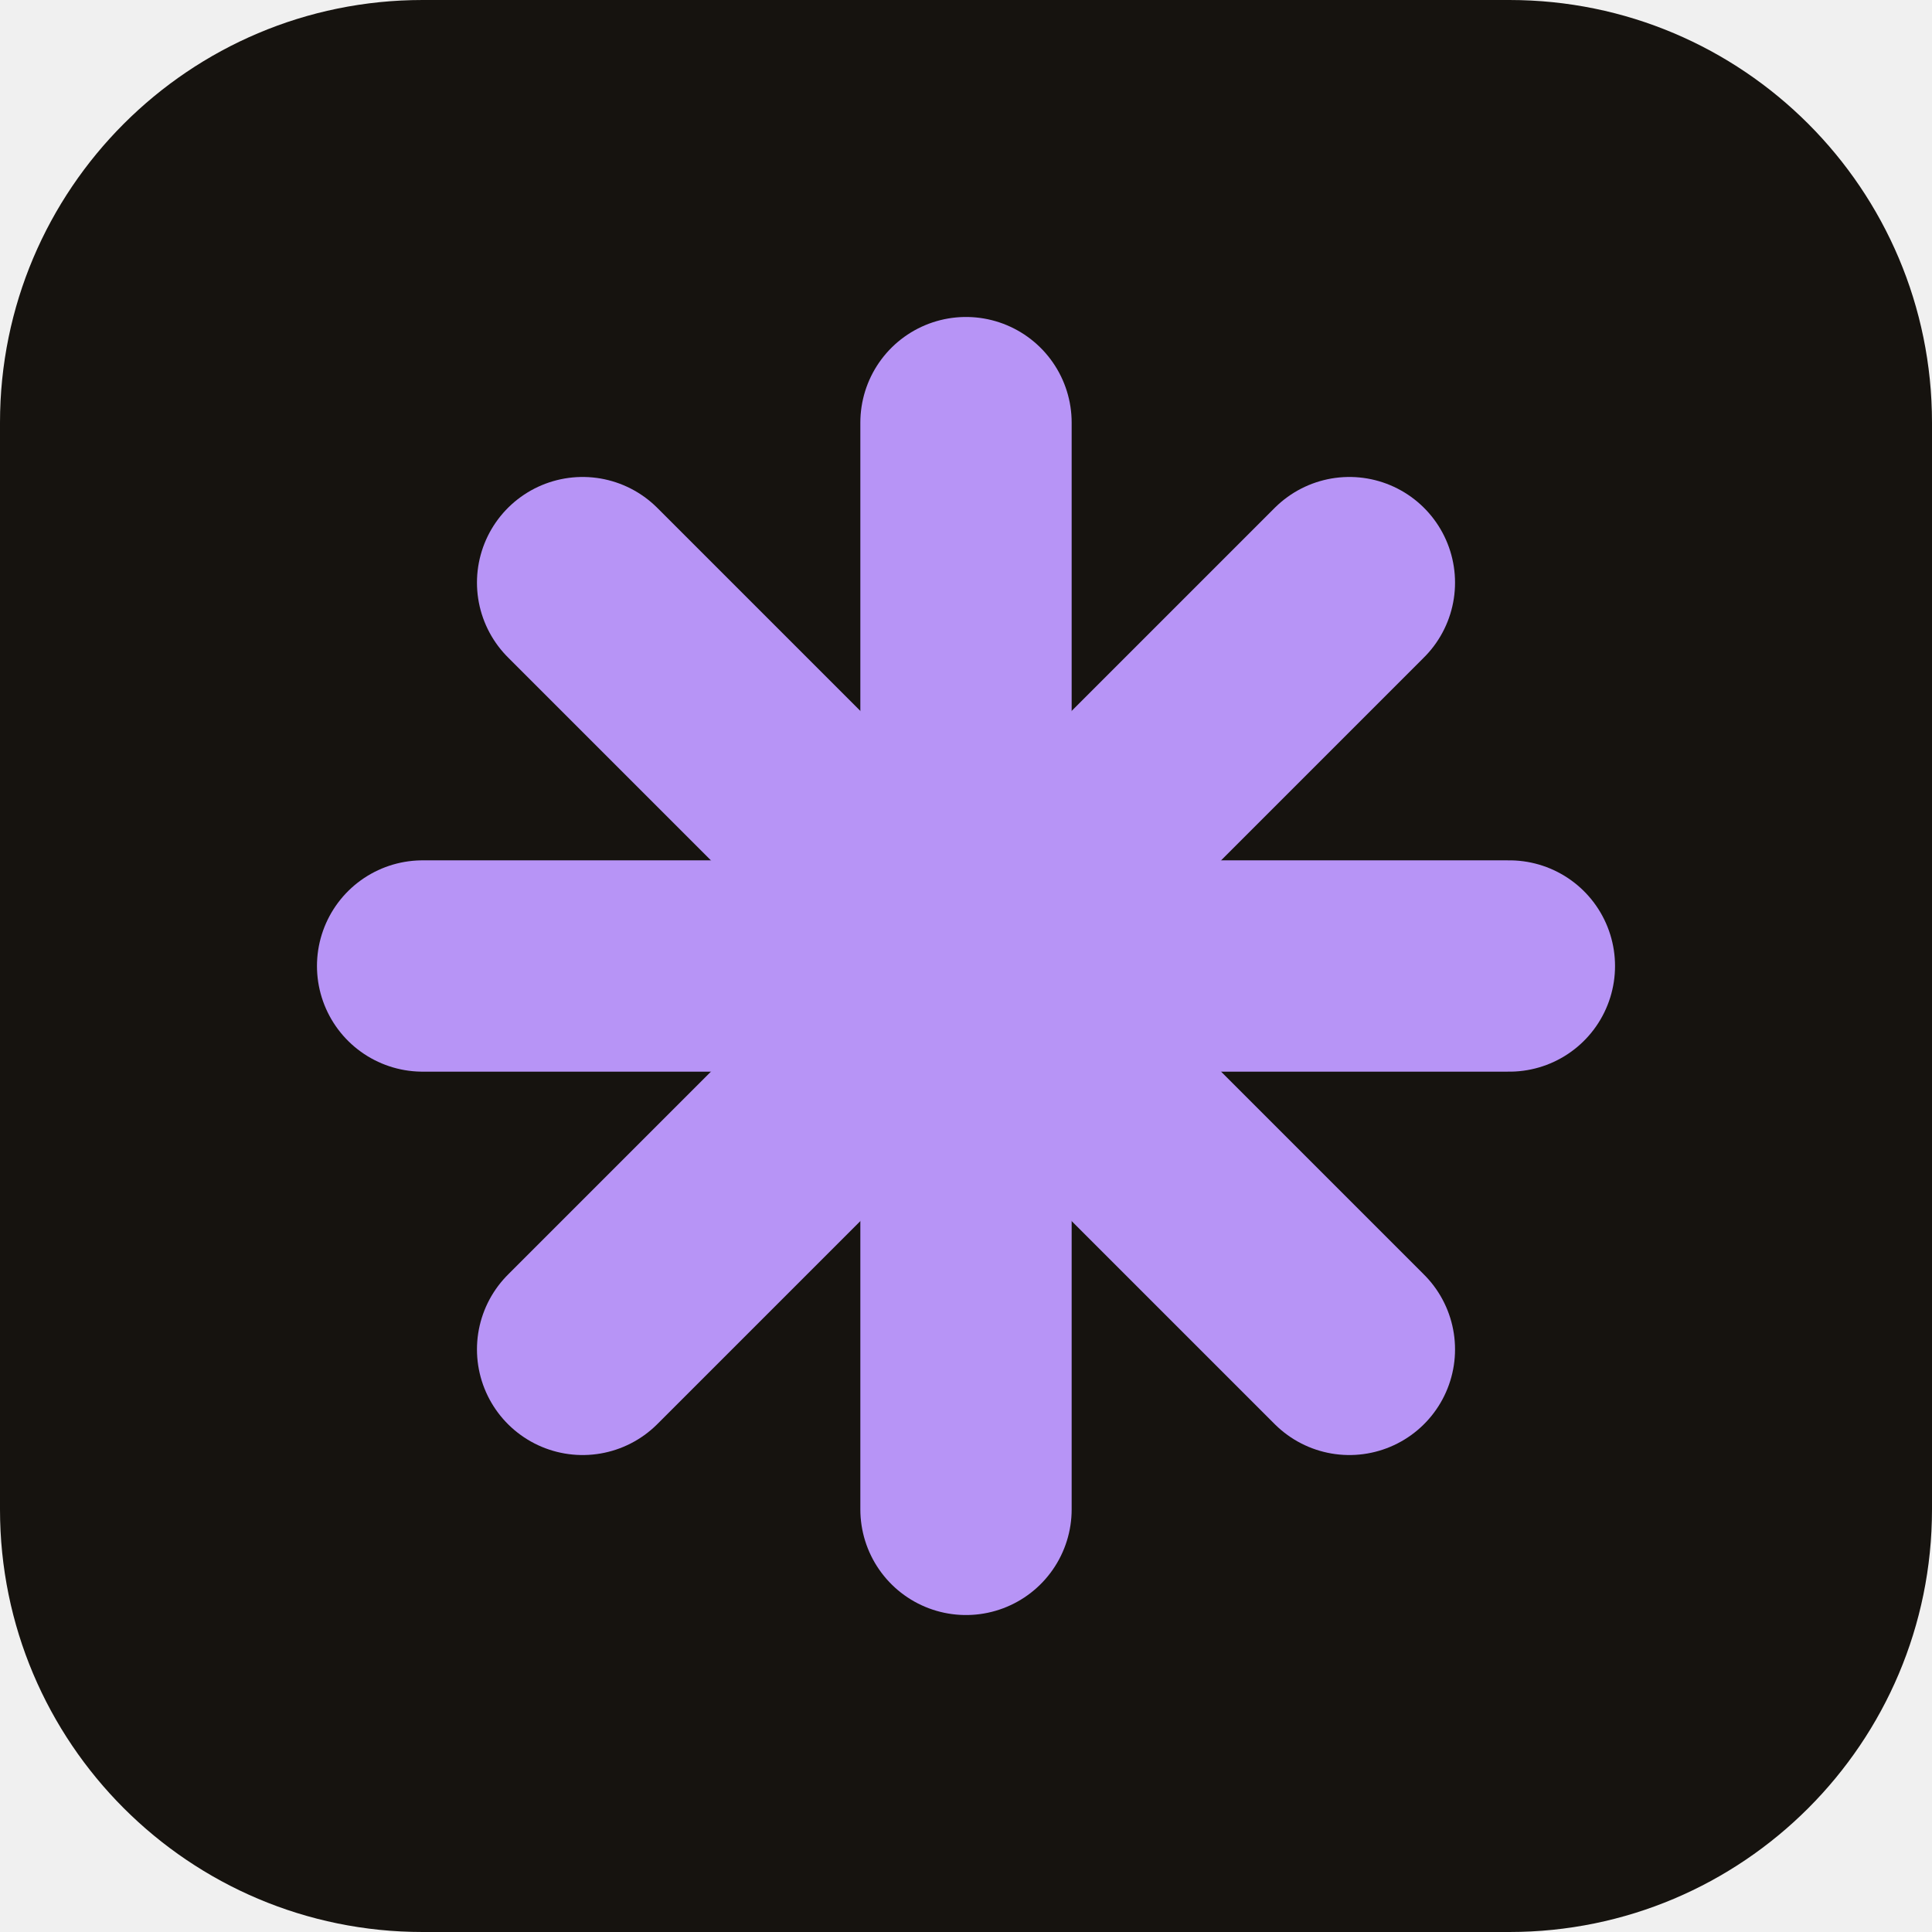
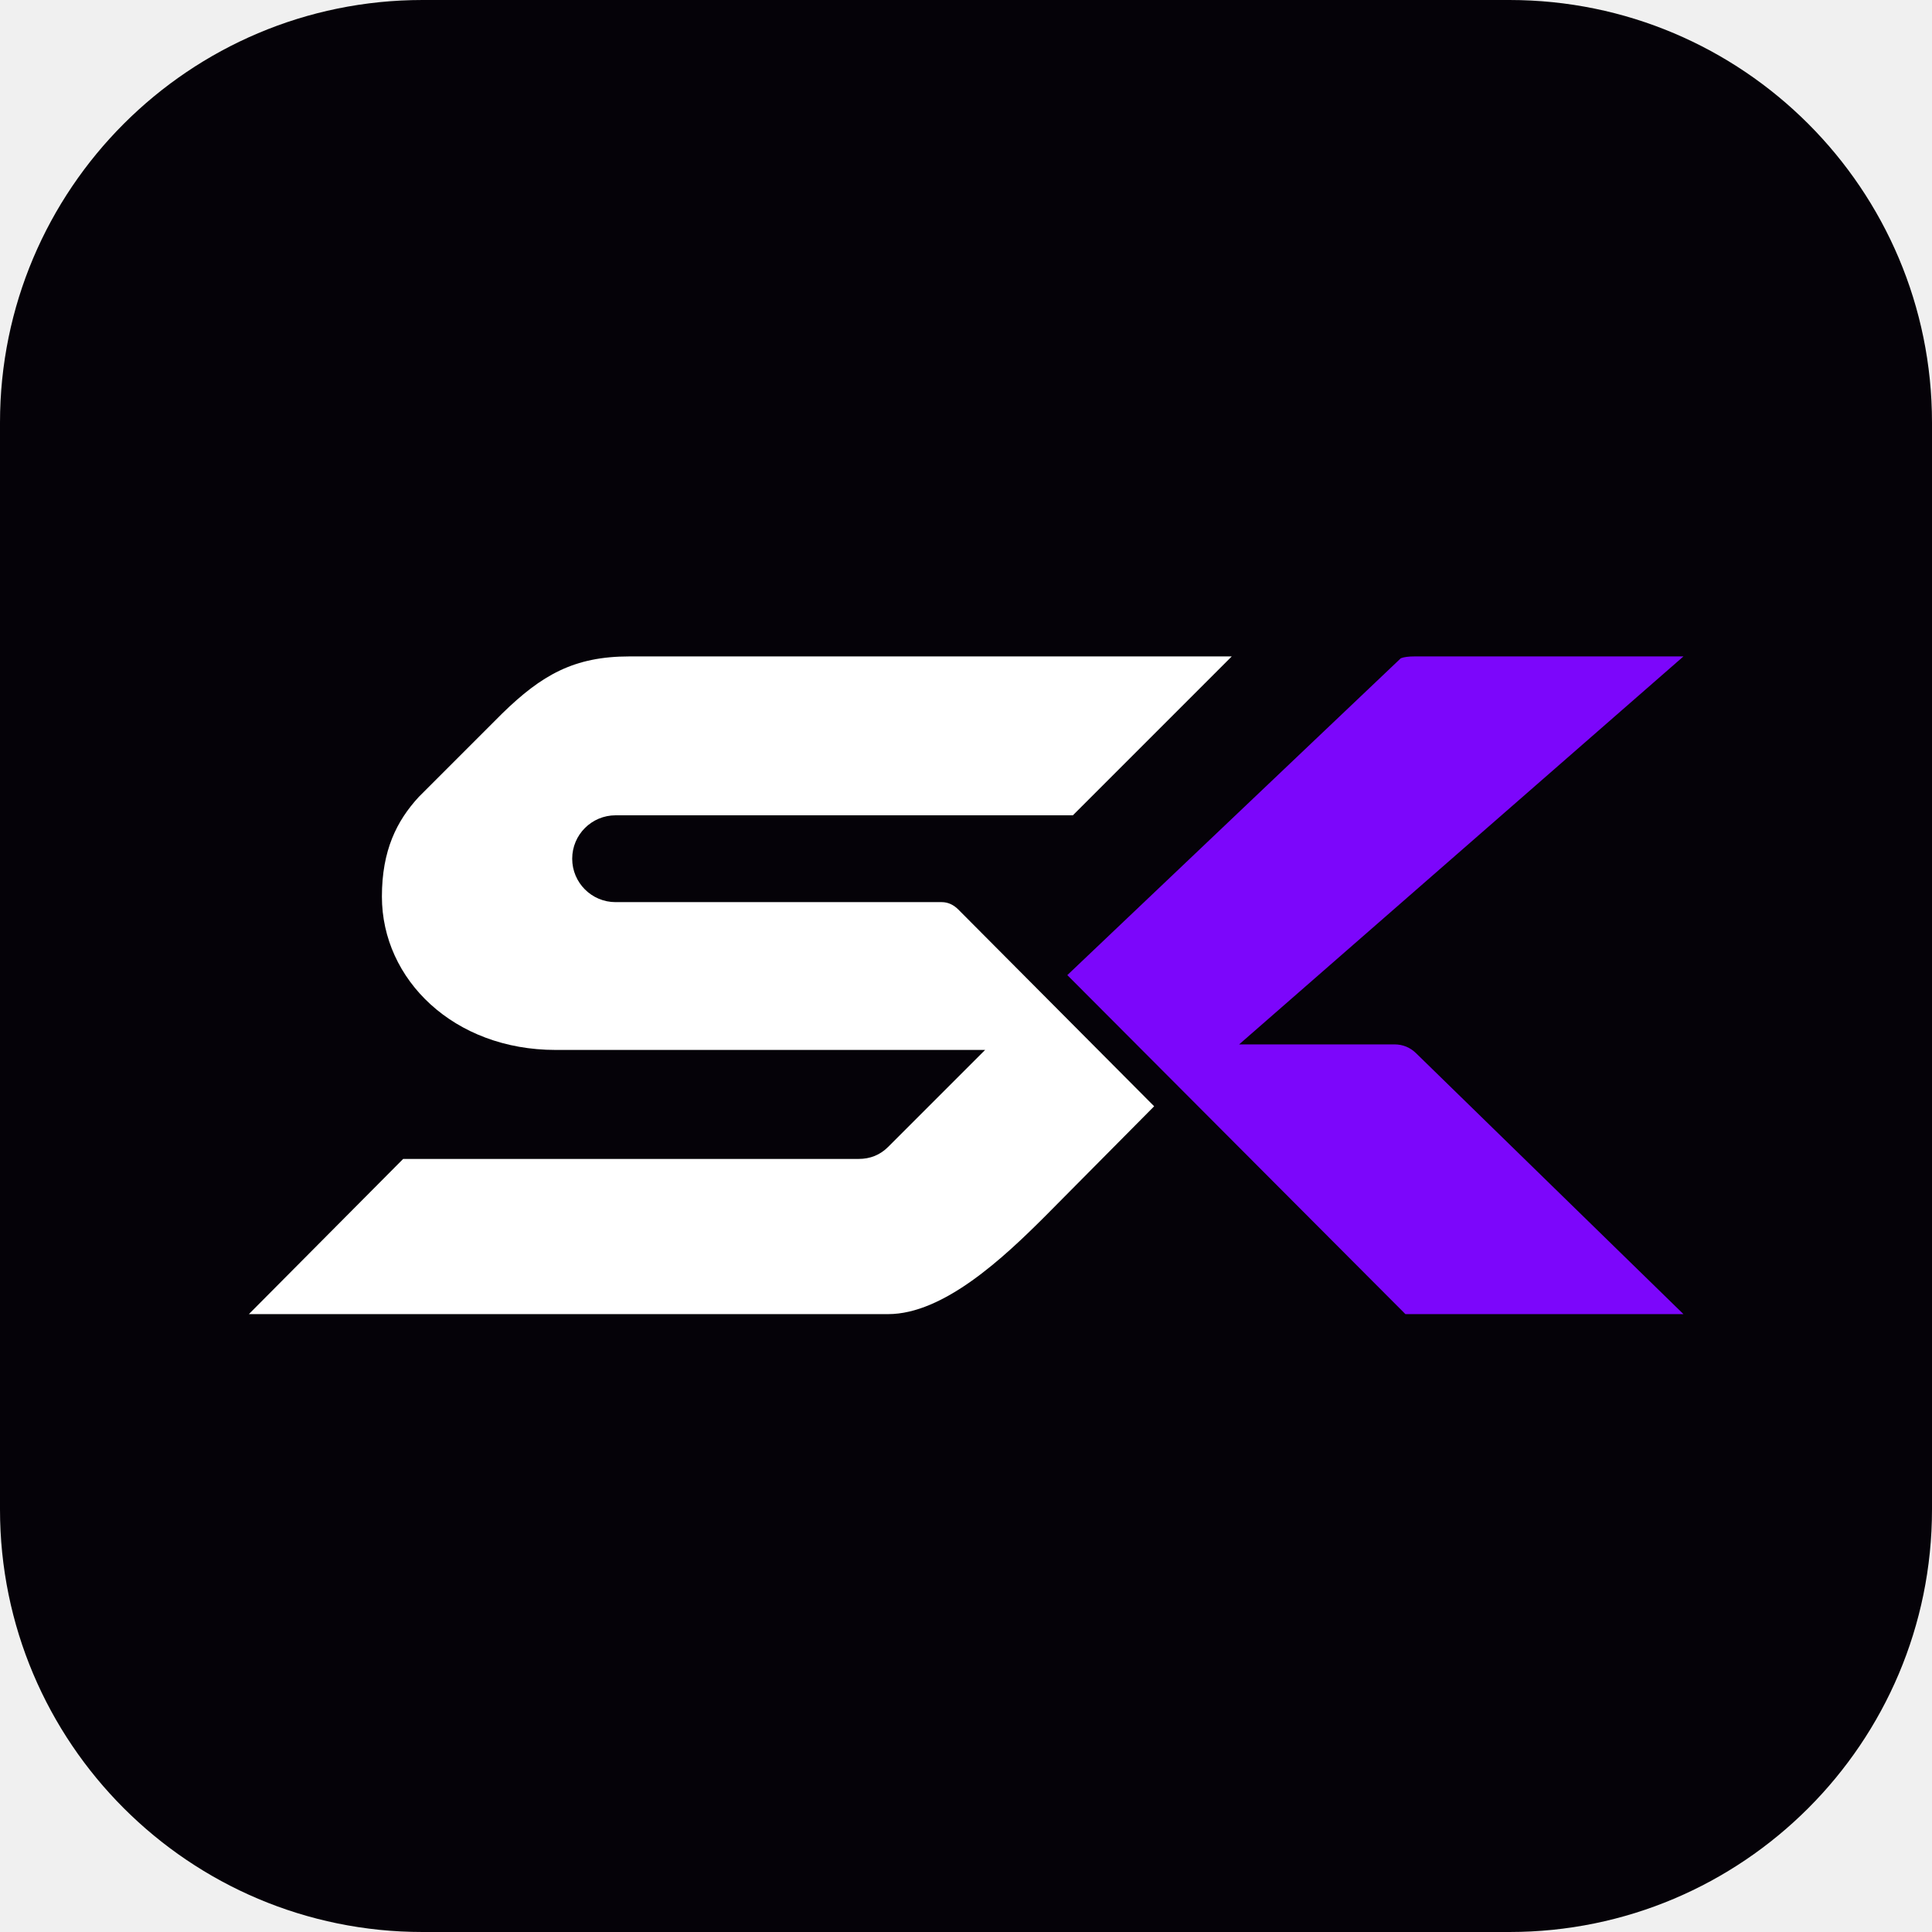
<svg xmlns="http://www.w3.org/2000/svg" viewBox="0 0 64 64">
-   <rect width="64" height="64" rx="14" fill="#16130f" />
-   <g stroke="#b794f6" stroke-width="7" stroke-linecap="round">
-     <path d="M32 14v36" />
-     <path d="M14 32h36" />
-     <path d="M19.3 19.3l25.4 25.4" />
-     <path d="M44.7 19.3L19.3 44.7" />
+   <rect width="64" height="64" rx="14" fill="#050208" />
+   <g transform="translate(8 21.5) scale(0.0306)">
+     <g transform="translate(-70 -102)">
+       <path fill="#ffffff" d="M 490 110 L 1142 110 L 970 282 L 475 282 A 47 47 0 0 0 475 376 L 828 376 Q 838 376 846 384 L 1058 597 L 940 716 C 895 761 830 822 770 822 L 78 822 L 245 654 L 738 654 Q 757 654 770 641 L 875 536 L 410 536 C 300 536 222 460 222 370 C 222 320 238 288 262 262 L 352 172 C 395 130 430 110 490 110 Z" />
+       <path fill="#7c06fb" d="M 964 455 L 1325 112 Q 1330 110 1340 110 L 1631 110 L 1150 530 L 1318 530 Q 1332 530 1342 540 L 1631 822 L 1330 822 Z" />
+     </g>
  </g>
</svg>
